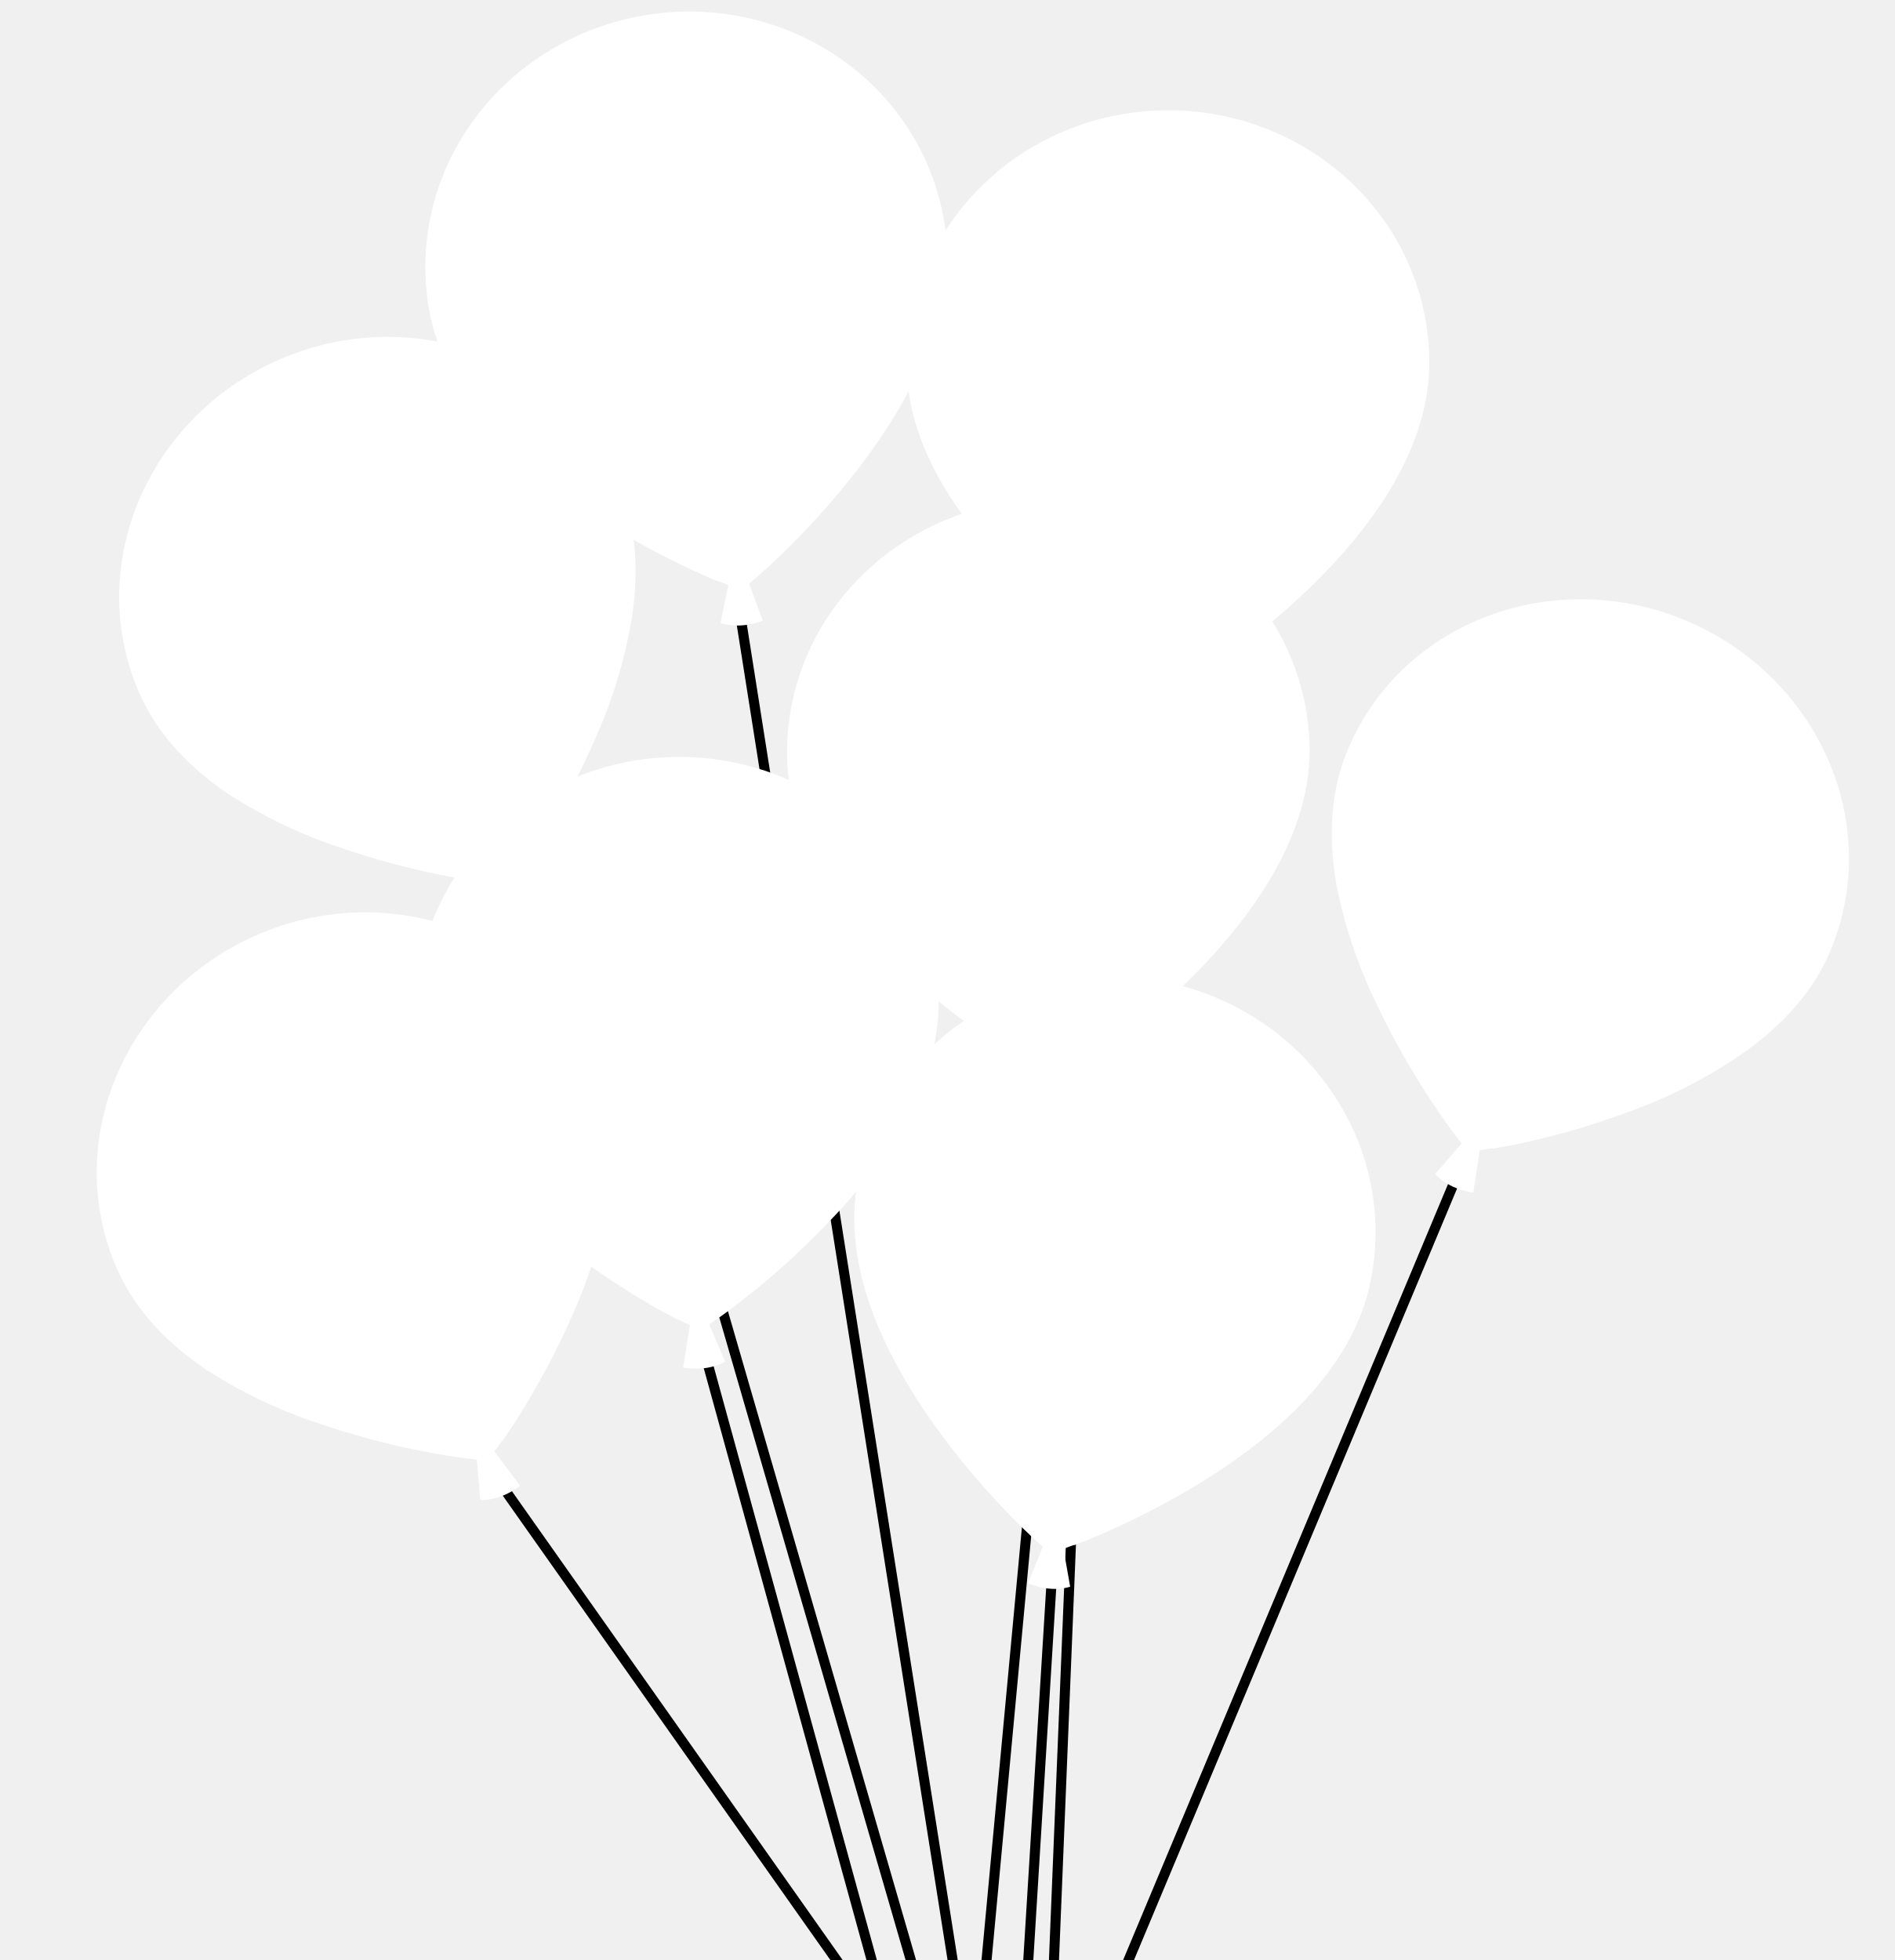
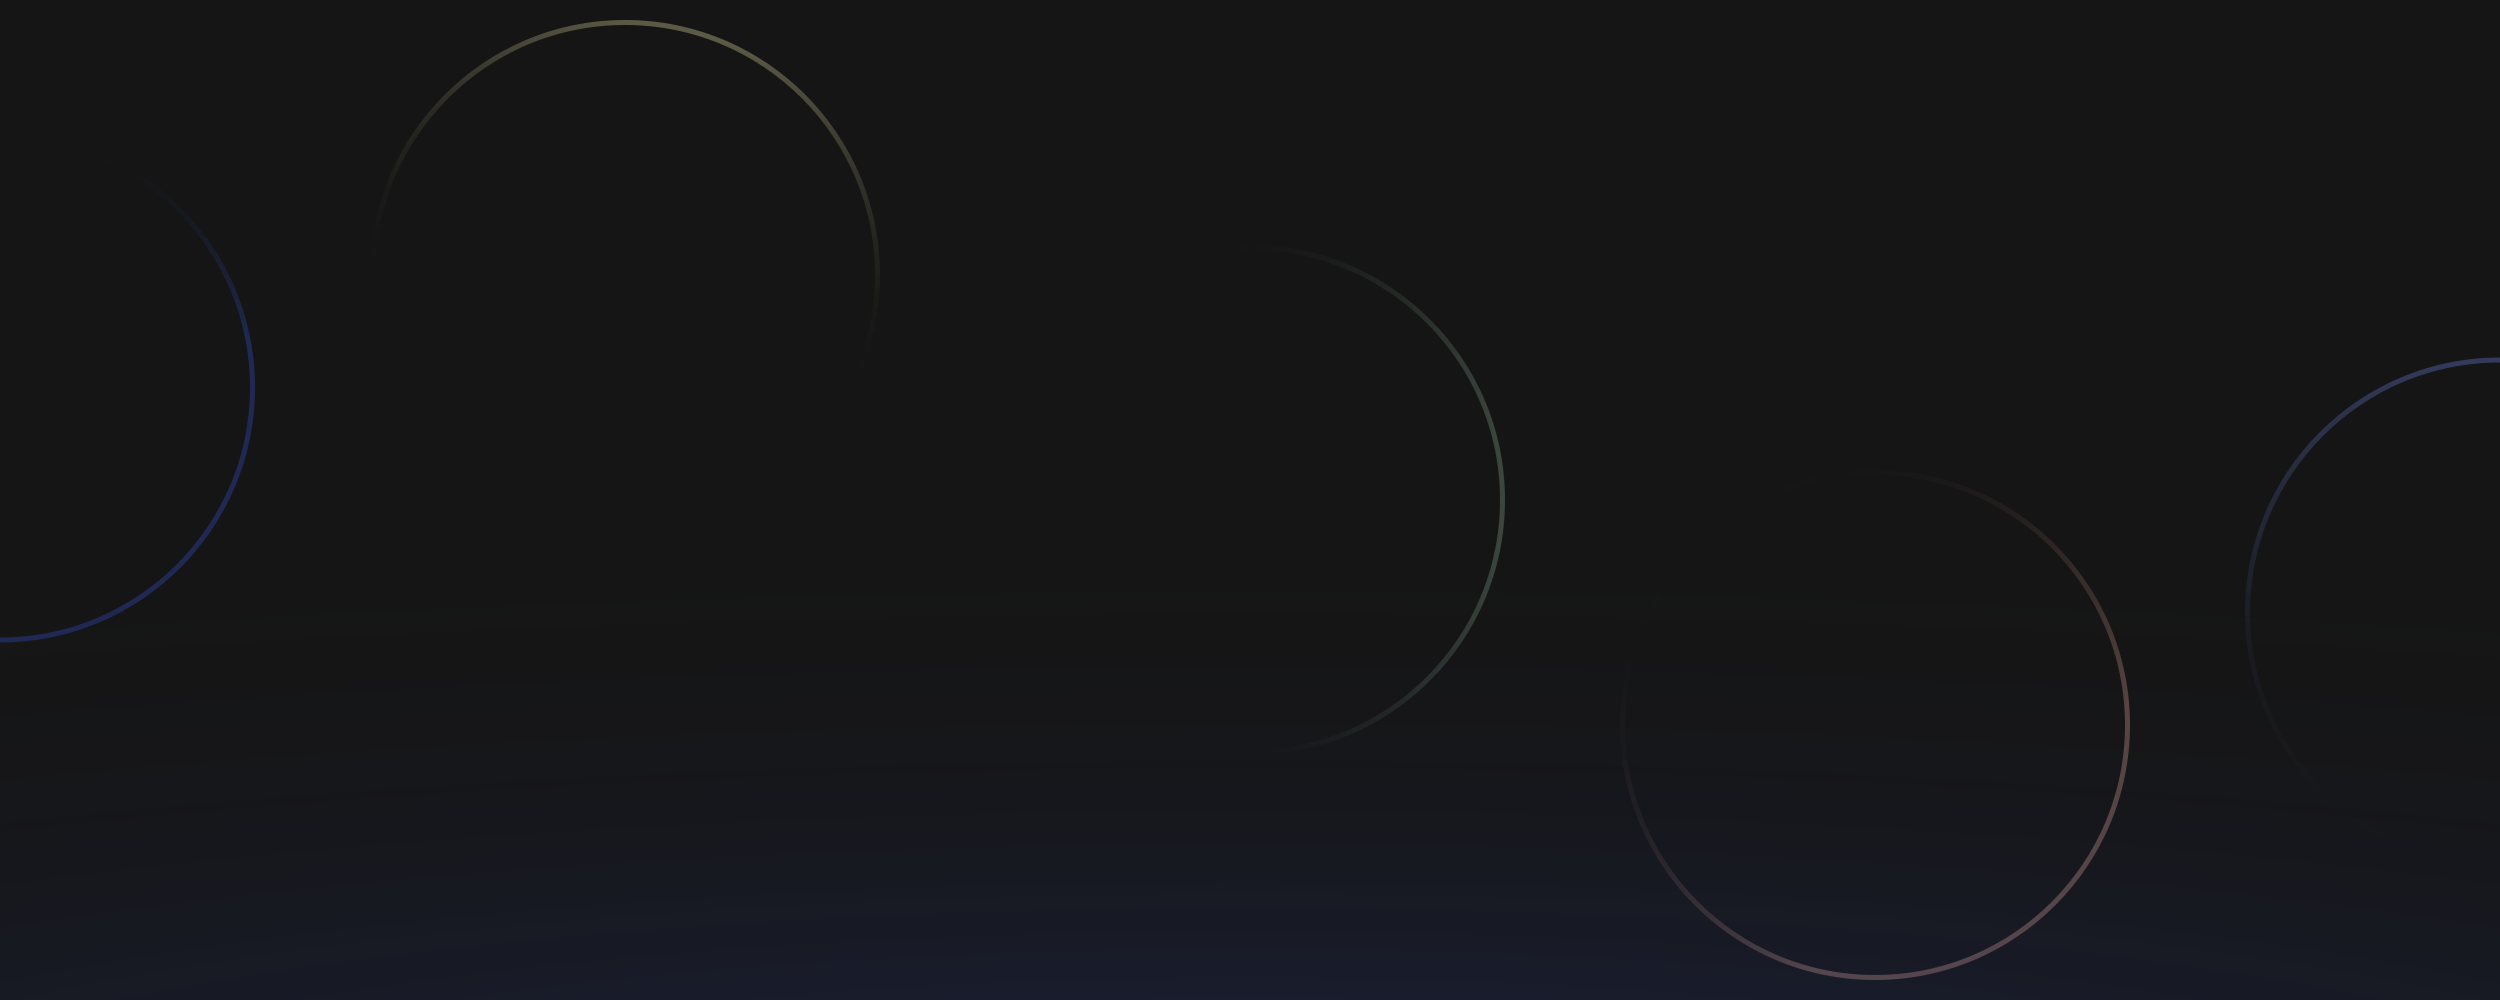
- <svg xmlns="http://www.w3.org/2000/svg" width="377" height="390" fill="none">
-   <g clip-path="url(#a)">
-     <path d="m146.085 114.732 45.041 285.26M139.593 266.898l36.925 134.311M119.304 176.41l64.113 221.147M98.204 293.273l73.851 104.69M220.748 128.123 195.59 397.557M209.386 312.344l-5.275 85.619m15.825-258.479-10.55 258.479M290.541 232.407l-68.982 164.745" stroke="#000" stroke-width="2" stroke-linecap="round" />
-     <path fill-rule="evenodd" clip-rule="evenodd" d="M27.823 138.143c-11.294-25.563 1.612-55.05 27.485-66.482 25.873-11.43 56.368-1.126 67.675 24.428 3.778 8.545 4.066 17.83 2.808 26.402a98.184 98.184 0 0 1-7.252 24.272 154.846 154.846 0 0 1-9.392 18.177c-1.376 2.284-2.534 4.1-3.403 5.338a71.903 71.903 0 0 1-1 1.488l-.284.416-.073.051-.034.023-.053.037-1.46 2.007 5.124 6.815c-4.191 3.227-7.925 2.822-7.925 2.822l-.687-7.998-2.647-.322-.149-.015-.495-.071a90.78 90.78 0 0 1-1.772-.258 152.71 152.71 0 0 1-6.248-1.117 155.216 155.216 0 0 1-19.758-5.302 97.912 97.912 0 0 1-22.836-10.855c-7.178-4.85-13.812-11.305-17.624-19.856Z" fill="#fff" />
-     <path fill-rule="evenodd" clip-rule="evenodd" d="M23.353 252.649c-11.294-25.563 1.612-55.051 27.485-66.482 25.873-11.43 56.368-1.125 67.675 24.429 3.778 8.544 4.066 17.83 2.808 26.401a98.184 98.184 0 0 1-7.252 24.272 154.846 154.846 0 0 1-9.392 18.177c-1.376 2.284-2.534 4.1-3.403 5.338a75.413 75.413 0 0 1-1 1.489l-.284.415-.073.051-.034.023-.053.037-1.46 2.007 5.124 6.815c-4.19 3.227-7.925 2.822-7.925 2.822l-.687-7.998-2.647-.322-.149-.015-.494-.071a90.668 90.668 0 0 1-1.773-.258c-1.509-.235-3.653-.6-6.248-1.116a155.386 155.386 0 0 1-19.758-5.303 97.91 97.91 0 0 1-22.836-10.855c-7.178-4.85-13.812-11.305-17.624-19.856Z" fill="#fff" />
-     <path fill-rule="evenodd" clip-rule="evenodd" d="M186.711 196.688c-1.957-27.878-27.144-47.921-55.36-45.94-28.217 1.98-50.365 25.338-48.424 53.214.652 9.32 4.735 17.664 9.852 24.656a98.177 98.177 0 0 0 17.751 18.072 154.655 154.655 0 0 0 16.796 11.683c2.283 1.377 4.156 2.442 5.502 3.131.674.369 1.203.655 1.58.848l.445.235.089.011.04.005.064.008 2.229 1.092-1.347 8.42c5.213.895 8.325-1.208 8.325-1.208l-3.129-7.392 2.191-1.522.124-.082.404-.294c.341-.244.835-.6 1.447-1.057a152.656 152.656 0 0 0 5.002-3.906 155.292 155.292 0 0 0 14.993-13.919 97.931 97.931 0 0 0 15.119-20.265c4.081-7.642 6.931-16.449 6.307-25.79ZM231.87 21.947c-28.417.309-51.77 22.753-51.46 50.954.203 18.515 13.736 34.495 24.998 44.874a155.567 155.567 0 0 0 16.065 12.862 137.743 137.743 0 0 0 5.311 3.552c.643.412 1.165.735 1.53.953.176.118.32.202.425.261l.068.043.056.029 2.477 1.463-1.386 7.717c5.216.994 8.348-1.053 8.348-1.053l-2.853-7.11 1.796-1.112.063-.014.071-.016.064-.015.421-.27 1.508-.989c1.279-.854 3.08-2.093 5.227-3.676a157.426 157.426 0 0 0 15.776-13.221c11.031-10.618 24.211-26.897 24.008-45.413-.262-28.21-24.096-50.127-52.513-49.819Zm1.17 106.562.079-.018-.087.02.008-.002Z" fill="#fff" />
-     <path fill-rule="evenodd" clip-rule="evenodd" d="M128.239 3.048c28.026-4.708 54.972 13.265 59.642 41.078 3.066 18.26-7.436 36.377-16.691 48.58a155.555 155.555 0 0 1-13.545 15.494 137.363 137.363 0 0 1-4.601 4.433c-.559.519-1.016.929-1.337 1.207-.153.148-.28.256-.373.333l-.059.054-.051.039-2.179 1.876 2.725 7.352c-4.959 1.898-8.403.436-8.403.436l1.554-7.501-1.963-.779-.065-.002-.073-.004-.065-.003-.463-.191-1.658-.708a137.861 137.861 0 0 1-5.793-2.696 157.264 157.264 0 0 1-17.861-10.231c-12.731-8.506-28.576-22.205-31.642-40.466-4.719-27.815 14.875-53.592 42.901-58.3Zm17.646 105.097-.081-.003.089.004-.008-.001ZM231.523 195.316c-27.879-5.511-55.33 11.682-60.795 39.349-3.588 18.166 6.39 36.577 15.291 49.039a155.665 155.665 0 0 0 13.094 15.877 137.919 137.919 0 0 0 4.473 4.563c.544.535.989.958 1.302 1.245.149.152.272.264.363.343l.057.056.05.04 2.125 1.938-2.935 7.271c4.902 2.04 8.387.677 8.387.677l-1.339-7.543 1.985-.722.065-.001.073-.001.065-.001.468-.178 1.678-.66a138.844 138.844 0 0 0 5.868-2.529 157.137 157.137 0 0 0 18.147-9.714c12.97-8.138 29.202-21.376 32.79-39.542 5.514-27.668-13.332-53.997-41.212-59.507Zm-20.652 104.547.081-.001-.089.001h.008ZM267.86 149.945c10.388-25.945 40.498-37.324 66.757-26.81 26.259 10.515 40.202 39.527 29.829 65.474-3.47 8.674-9.91 15.37-16.919 20.461a98.187 98.187 0 0 1-22.428 11.778 154.947 154.947 0 0 1-19.564 5.988c-2.595.612-4.703 1.053-6.196 1.297-.754.146-1.346.256-1.764.325l-.495.087-.088-.016-.04-.008-.064-.012-2.455.358-1.293 8.428c-5.237-.742-7.557-3.695-7.557-3.695l5.24-6.082-1.62-2.118-.094-.117-.295-.403c-.249-.337-.61-.827-1.054-1.448a154.775 154.775 0 0 1-3.568-5.249 155.185 155.185 0 0 1-10.017-17.837 97.898 97.898 0 0 1-8.198-23.918c-1.548-8.524-1.569-17.781 1.883-26.483Z" fill="#fff" />
-     <path fill-rule="evenodd" clip-rule="evenodd" d="M206.717 99.424c28.399-1.048 52.797 20.257 53.832 48.44.68 18.504-12.075 35.112-22.829 46.015a155.621 155.621 0 0 1-15.434 13.615 139.119 139.119 0 0 1-5.135 3.801 54.56 54.56 0 0 1-1.483 1.024c-.17.127-.31.217-.412.282l-.066.046-.055.032-2.404 1.579 1.753 7.642c-5.163 1.242-8.39-.653-8.39-.653l2.511-7.238-1.846-1.026-.064-.011-.072-.013-.064-.011-.434-.249-1.553-.917a136.962 136.962 0 0 1-5.396-3.422 157.361 157.361 0 0 1-16.389-12.453c-11.525-10.081-25.467-25.712-26.147-44.217-1.084-28.191 21.677-51.219 50.077-52.266Zm3.914 106.495-.08-.014.088.016-.008-.002Z" fill="#fff" />
+ <svg xmlns="http://www.w3.org/2000/svg" width="1000" height="400" fill="none">
+   <g clip-path="url(#clip0_1916_7547)">
+     <path fill="#151515" d="M0 0h1000v400H0z" />
+     <g opacity=".3" stroke-width="2">
+       <circle cy="155" r="101" stroke="url(#paint0_linear_1916_7547)" />
+       <circle cx="250" cy="110" r="101" transform="rotate(90 250 110)" stroke="url(#paint1_linear_1916_7547)" />
+       <circle cx="750" cy="290" r="101" transform="rotate(90 750 290)" stroke="url(#paint2_linear_1916_7547)" />
+       <circle opacity=".7" cx="500" cy="200" r="101" transform="rotate(90 500 200)" stroke="url(#paint3_linear_1916_7547)" />
+       <circle cx="1000" cy="245" r="101" stroke="url(#paint4_linear_1916_7547)" />
+     </g>
+     <ellipse opacity=".2" cx="500" cy="463" rx="1497" ry="249" fill="url(#paint5_radial_1916_7547)" />
  </g>
  <defs>
-     <clipPath id="a">
-       <path fill="#fff" d="M0 0h377v390H0z" />
+     <linearGradient id="paint0_linear_1916_7547" x1="90" y1="270" x2="-24" y2="102" gradientUnits="userSpaceOnUse">
+       <stop stop-color="#3858E9" />
+       <stop offset=".516" stop-color="#3858E9" />
+       <stop offset="1" stop-color="#151515" stop-opacity="0" />
+     </linearGradient>
+     <linearGradient id="paint1_linear_1916_7547" x1="131" y1="183" x2="250" y2="210" gradientUnits="userSpaceOnUse">
+       <stop stop-color="#FFFCB5" />
+       <stop offset="1" stop-color="#151515" stop-opacity="0" />
+     </linearGradient>
+     <linearGradient id="paint2_linear_1916_7547" x1="664" y1="350" x2="825" y2="214" gradientUnits="userSpaceOnUse">
+       <stop stop-color="#151515" stop-opacity="0" />
+       <stop offset=".776" stop-color="#FFB7A7" />
+       <stop offset="1" stop-color="#FFB7A7" />
+     </linearGradient>
+     <linearGradient id="paint3_linear_1916_7547" x1="500" y1="100" x2="500" y2="300" gradientUnits="userSpaceOnUse">
+       <stop stop-color="#C7FFDB" />
+       <stop offset=".563" stop-color="#151515" stop-opacity="0" />
+     </linearGradient>
+     <linearGradient id="paint4_linear_1916_7547" x1="1000" y1="145" x2="1000" y2="345" gradientUnits="userSpaceOnUse">
+       <stop stop-color="#7B90FF" />
+       <stop offset="1" stop-color="#151515" stop-opacity="0" />
+     </linearGradient>
+     <radialGradient id="paint5_radial_1916_7547" cx="0" cy="0" r="1" gradientUnits="userSpaceOnUse" gradientTransform="matrix(0 249 -1497 0 500 463)">
+       <stop stop-color="#3858E9" />
+       <stop offset="1" stop-color="#151515" stop-opacity="0" />
+     </radialGradient>
+     <clipPath id="clip0_1916_7547">
+       <path fill="#fff" d="M0 0h1000v400H0z" />
    </clipPath>
  </defs>
</svg>
